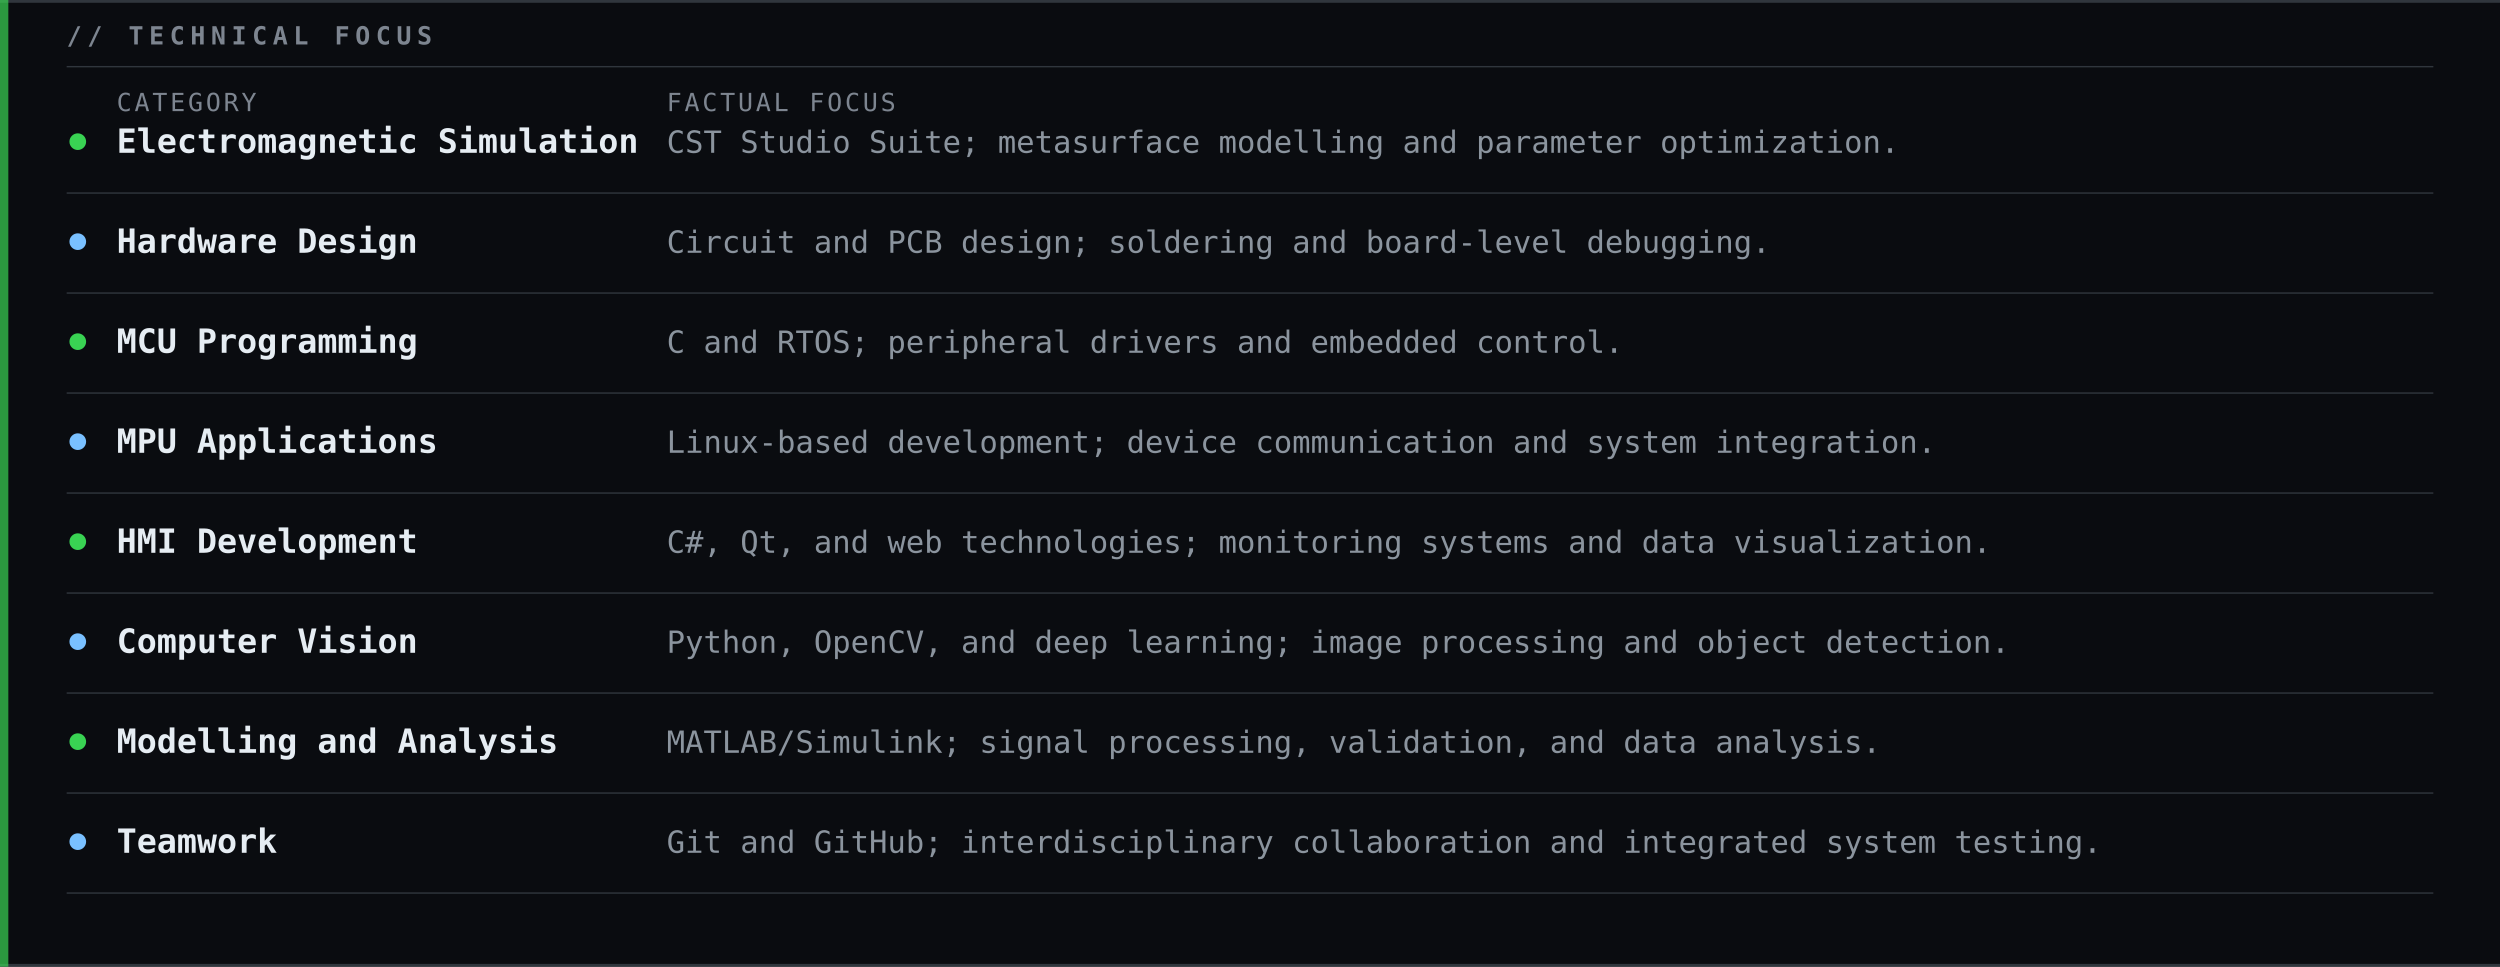
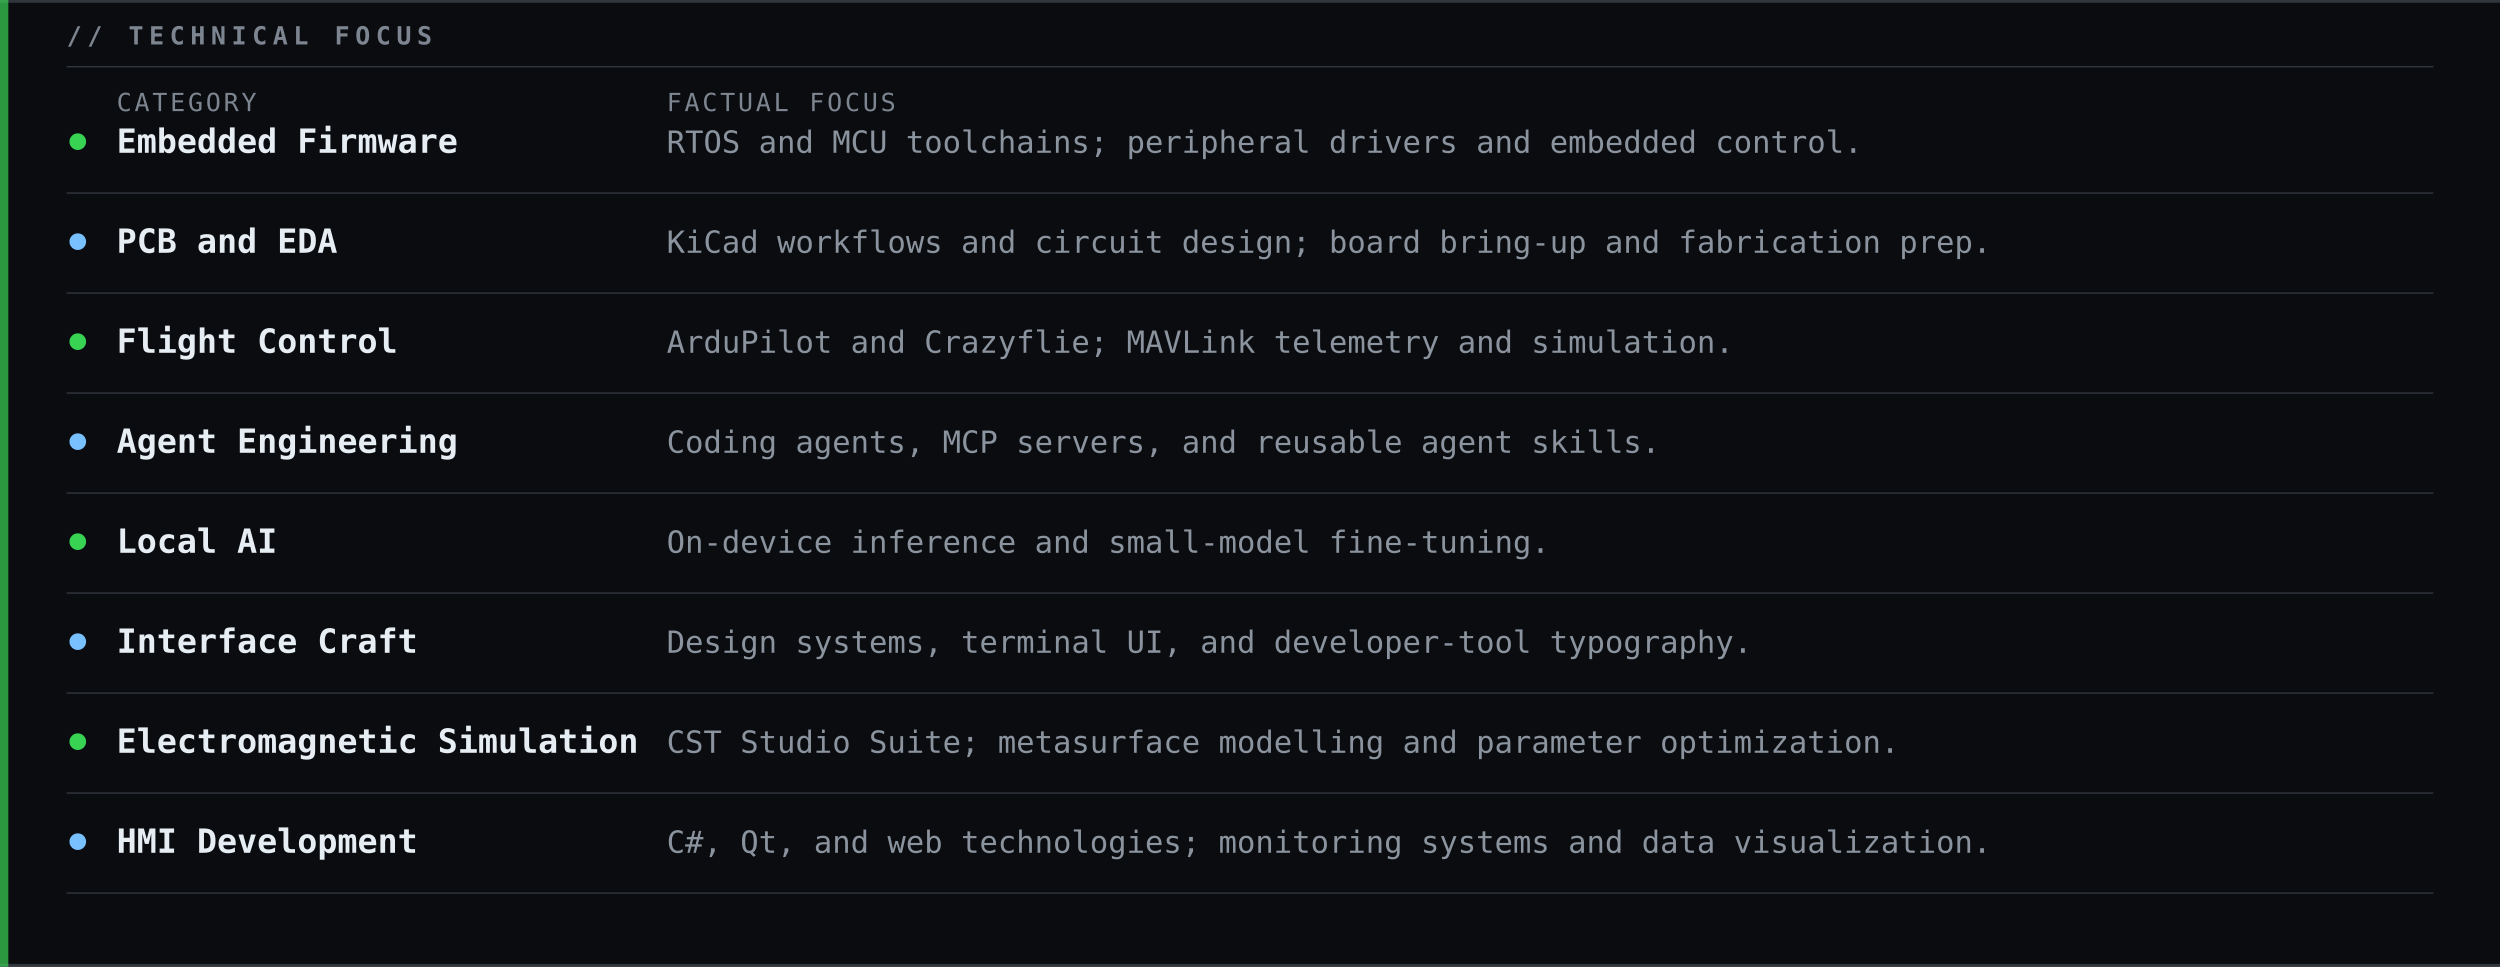
<svg xmlns="http://www.w3.org/2000/svg" width="900" height="348" viewBox="0 0 900 348" role="img" aria-labelledby="title desc">
  <rect width="900" height="348" fill="#0a0c10" />
  <path d="M0 .5H900M0 347.5H900" stroke="#30363d" stroke-width="1" />
  <text x="24" y="16" font-family="Consolas, Menlo, 'DejaVu Sans Mono', 'Courier New', monospace" font-size="9" font-weight="700" letter-spacing="2" fill="#7d8590">// TECHNICAL FOCUS</text>
  <path d="M24 24H876" stroke="#30363d" stroke-width=".5" />
  <text x="42" y="40" font-family="Consolas, Menlo, 'DejaVu Sans Mono', 'Courier New', monospace" font-size="9" letter-spacing="1" fill="#7d8590">CATEGORY</text>
  <text x="240" y="40" font-family="Consolas, Menlo, 'DejaVu Sans Mono', 'Courier New', monospace" font-size="9" letter-spacing="1" fill="#7d8590">FACTUAL FOCUS</text>
  <circle cx="28" cy="51" r="3" fill="#39d353" />
-   <text x="42" y="55" font-family="Consolas, Menlo, 'DejaVu Sans Mono', 'Courier New', monospace" font-size="12" font-weight="700" fill="#e6edf3">Electromagnetic Simulation</text>
-   <text x="240" y="55" font-family="Consolas, Menlo, 'DejaVu Sans Mono', 'Courier New', monospace" font-size="11" fill="#8b949e">CST Studio Suite; metasurface modelling and parameter optimization.</text>
+   <text x="42" y="55" font-family="Consolas, Menlo, 'DejaVu Sans Mono', 'Courier New', monospace" font-size="12" font-weight="700" fill="#e6edf3">Embedded Firmware</text>
+   <text x="240" y="55" font-family="Consolas, Menlo, 'DejaVu Sans Mono', 'Courier New', monospace" font-size="11" fill="#8b949e">RTOS and MCU toolchains; peripheral drivers and embedded control.</text>
  <path d="M24 69.5H876" stroke="#30363d" stroke-width=".5" />
  <circle cx="28" cy="87" r="3" fill="#79c0ff" />
-   <text x="42" y="91" font-family="Consolas, Menlo, 'DejaVu Sans Mono', 'Courier New', monospace" font-size="12" font-weight="700" fill="#e6edf3">Hardware Design</text>
-   <text x="240" y="91" font-family="Consolas, Menlo, 'DejaVu Sans Mono', 'Courier New', monospace" font-size="11" fill="#8b949e">Circuit and PCB design; soldering and board-level debugging.</text>
+   <text x="42" y="91" font-family="Consolas, Menlo, 'DejaVu Sans Mono', 'Courier New', monospace" font-size="12" font-weight="700" fill="#e6edf3">PCB and EDA</text>
+   <text x="240" y="91" font-family="Consolas, Menlo, 'DejaVu Sans Mono', 'Courier New', monospace" font-size="11" fill="#8b949e">KiCad workflows and circuit design; board bring-up and fabrication prep.</text>
  <path d="M24 105.5H876" stroke="#30363d" stroke-width=".5" />
  <circle cx="28" cy="123" r="3" fill="#39d353" />
-   <text x="42" y="127" font-family="Consolas, Menlo, 'DejaVu Sans Mono', 'Courier New', monospace" font-size="12" font-weight="700" fill="#e6edf3">MCU Programming</text>
-   <text x="240" y="127" font-family="Consolas, Menlo, 'DejaVu Sans Mono', 'Courier New', monospace" font-size="11" fill="#8b949e">C and RTOS; peripheral drivers and embedded control.</text>
+   <text x="42" y="127" font-family="Consolas, Menlo, 'DejaVu Sans Mono', 'Courier New', monospace" font-size="12" font-weight="700" fill="#e6edf3">Flight Control</text>
+   <text x="240" y="127" font-family="Consolas, Menlo, 'DejaVu Sans Mono', 'Courier New', monospace" font-size="11" fill="#8b949e">ArduPilot and Crazyflie; MAVLink telemetry and simulation.</text>
  <path d="M24 141.5H876" stroke="#30363d" stroke-width=".5" />
  <circle cx="28" cy="159" r="3" fill="#79c0ff" />
-   <text x="42" y="163" font-family="Consolas, Menlo, 'DejaVu Sans Mono', 'Courier New', monospace" font-size="12" font-weight="700" fill="#e6edf3">MPU Applications</text>
-   <text x="240" y="163" font-family="Consolas, Menlo, 'DejaVu Sans Mono', 'Courier New', monospace" font-size="11" fill="#8b949e">Linux-based development; device communication and system integration.</text>
+   <text x="42" y="163" font-family="Consolas, Menlo, 'DejaVu Sans Mono', 'Courier New', monospace" font-size="12" font-weight="700" fill="#e6edf3">Agent Engineering</text>
+   <text x="240" y="163" font-family="Consolas, Menlo, 'DejaVu Sans Mono', 'Courier New', monospace" font-size="11" fill="#8b949e">Coding agents, MCP servers, and reusable agent skills.</text>
  <path d="M24 177.5H876" stroke="#30363d" stroke-width=".5" />
  <circle cx="28" cy="195" r="3" fill="#39d353" />
-   <text x="42" y="199" font-family="Consolas, Menlo, 'DejaVu Sans Mono', 'Courier New', monospace" font-size="12" font-weight="700" fill="#e6edf3">HMI Development</text>
-   <text x="240" y="199" font-family="Consolas, Menlo, 'DejaVu Sans Mono', 'Courier New', monospace" font-size="11" fill="#8b949e">C#, Qt, and web technologies; monitoring systems and data visualization.</text>
+   <text x="42" y="199" font-family="Consolas, Menlo, 'DejaVu Sans Mono', 'Courier New', monospace" font-size="12" font-weight="700" fill="#e6edf3">Local AI</text>
+   <text x="240" y="199" font-family="Consolas, Menlo, 'DejaVu Sans Mono', 'Courier New', monospace" font-size="11" fill="#8b949e">On-device inference and small-model fine-tuning.</text>
  <path d="M24 213.5H876" stroke="#30363d" stroke-width=".5" />
  <circle cx="28" cy="231" r="3" fill="#79c0ff" />
-   <text x="42" y="235" font-family="Consolas, Menlo, 'DejaVu Sans Mono', 'Courier New', monospace" font-size="12" font-weight="700" fill="#e6edf3">Computer Vision</text>
-   <text x="240" y="235" font-family="Consolas, Menlo, 'DejaVu Sans Mono', 'Courier New', monospace" font-size="11" fill="#8b949e">Python, OpenCV, and deep learning; image processing and object detection.</text>
+   <text x="42" y="235" font-family="Consolas, Menlo, 'DejaVu Sans Mono', 'Courier New', monospace" font-size="12" font-weight="700" fill="#e6edf3">Interface Craft</text>
+   <text x="240" y="235" font-family="Consolas, Menlo, 'DejaVu Sans Mono', 'Courier New', monospace" font-size="11" fill="#8b949e">Design systems, terminal UI, and developer-tool typography.</text>
  <path d="M24 249.5H876" stroke="#30363d" stroke-width=".5" />
  <circle cx="28" cy="267" r="3" fill="#39d353" />
-   <text x="42" y="271" font-family="Consolas, Menlo, 'DejaVu Sans Mono', 'Courier New', monospace" font-size="12" font-weight="700" fill="#e6edf3">Modelling and Analysis</text>
-   <text x="240" y="271" font-family="Consolas, Menlo, 'DejaVu Sans Mono', 'Courier New', monospace" font-size="11" fill="#8b949e">MATLAB/Simulink; signal processing, validation, and data analysis.</text>
+   <text x="42" y="271" font-family="Consolas, Menlo, 'DejaVu Sans Mono', 'Courier New', monospace" font-size="12" font-weight="700" fill="#e6edf3">Electromagnetic Simulation</text>
+   <text x="240" y="271" font-family="Consolas, Menlo, 'DejaVu Sans Mono', 'Courier New', monospace" font-size="11" fill="#8b949e">CST Studio Suite; metasurface modelling and parameter optimization.</text>
  <path d="M24 285.5H876" stroke="#30363d" stroke-width=".5" />
  <circle cx="28" cy="303" r="3" fill="#79c0ff" />
-   <text x="42" y="307" font-family="Consolas, Menlo, 'DejaVu Sans Mono', 'Courier New', monospace" font-size="12" font-weight="700" fill="#e6edf3">Teamwork</text>
-   <text x="240" y="307" font-family="Consolas, Menlo, 'DejaVu Sans Mono', 'Courier New', monospace" font-size="11" fill="#8b949e">Git and GitHub; interdisciplinary collaboration and integrated system testing.</text>
+   <text x="42" y="307" font-family="Consolas, Menlo, 'DejaVu Sans Mono', 'Courier New', monospace" font-size="12" font-weight="700" fill="#e6edf3">HMI Development</text>
+   <text x="240" y="307" font-family="Consolas, Menlo, 'DejaVu Sans Mono', 'Courier New', monospace" font-size="11" fill="#8b949e">C#, Qt, and web technologies; monitoring systems and data visualization.</text>
  <path d="M24 321.5H876" stroke="#30363d" stroke-width=".5" />
  <rect width="3" height="348" fill="#39d353" opacity=".7" />
</svg>
